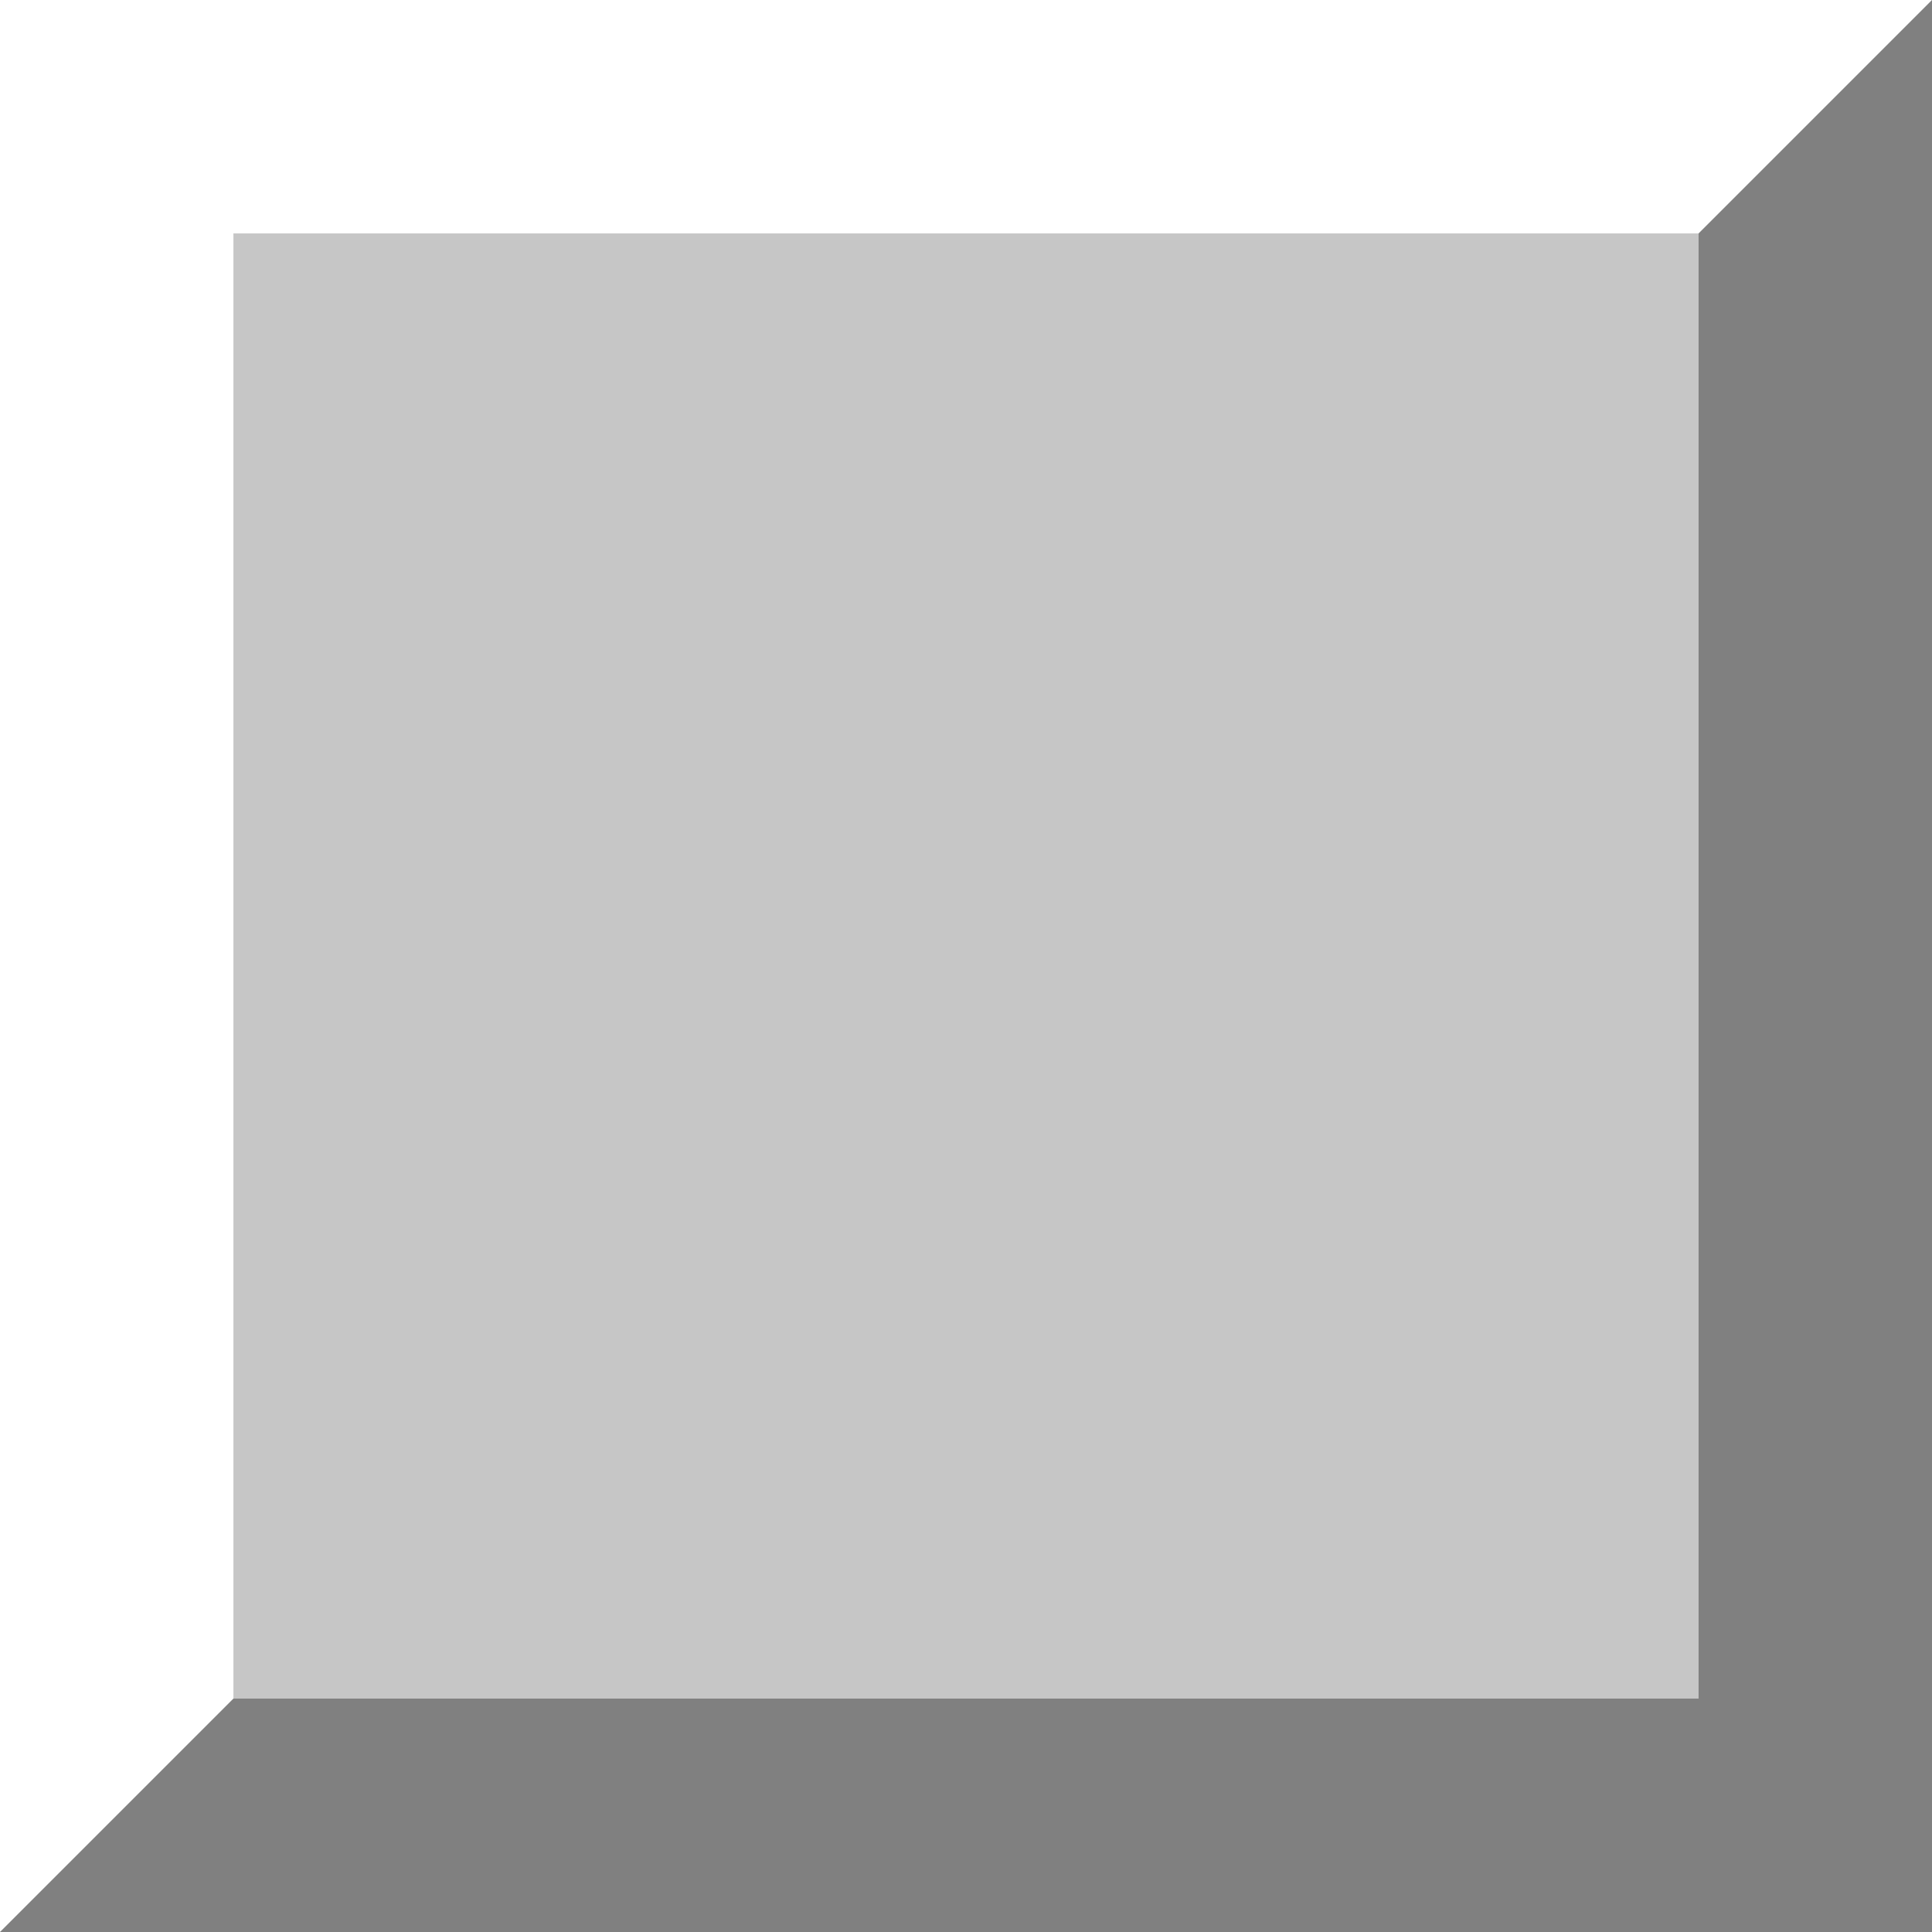
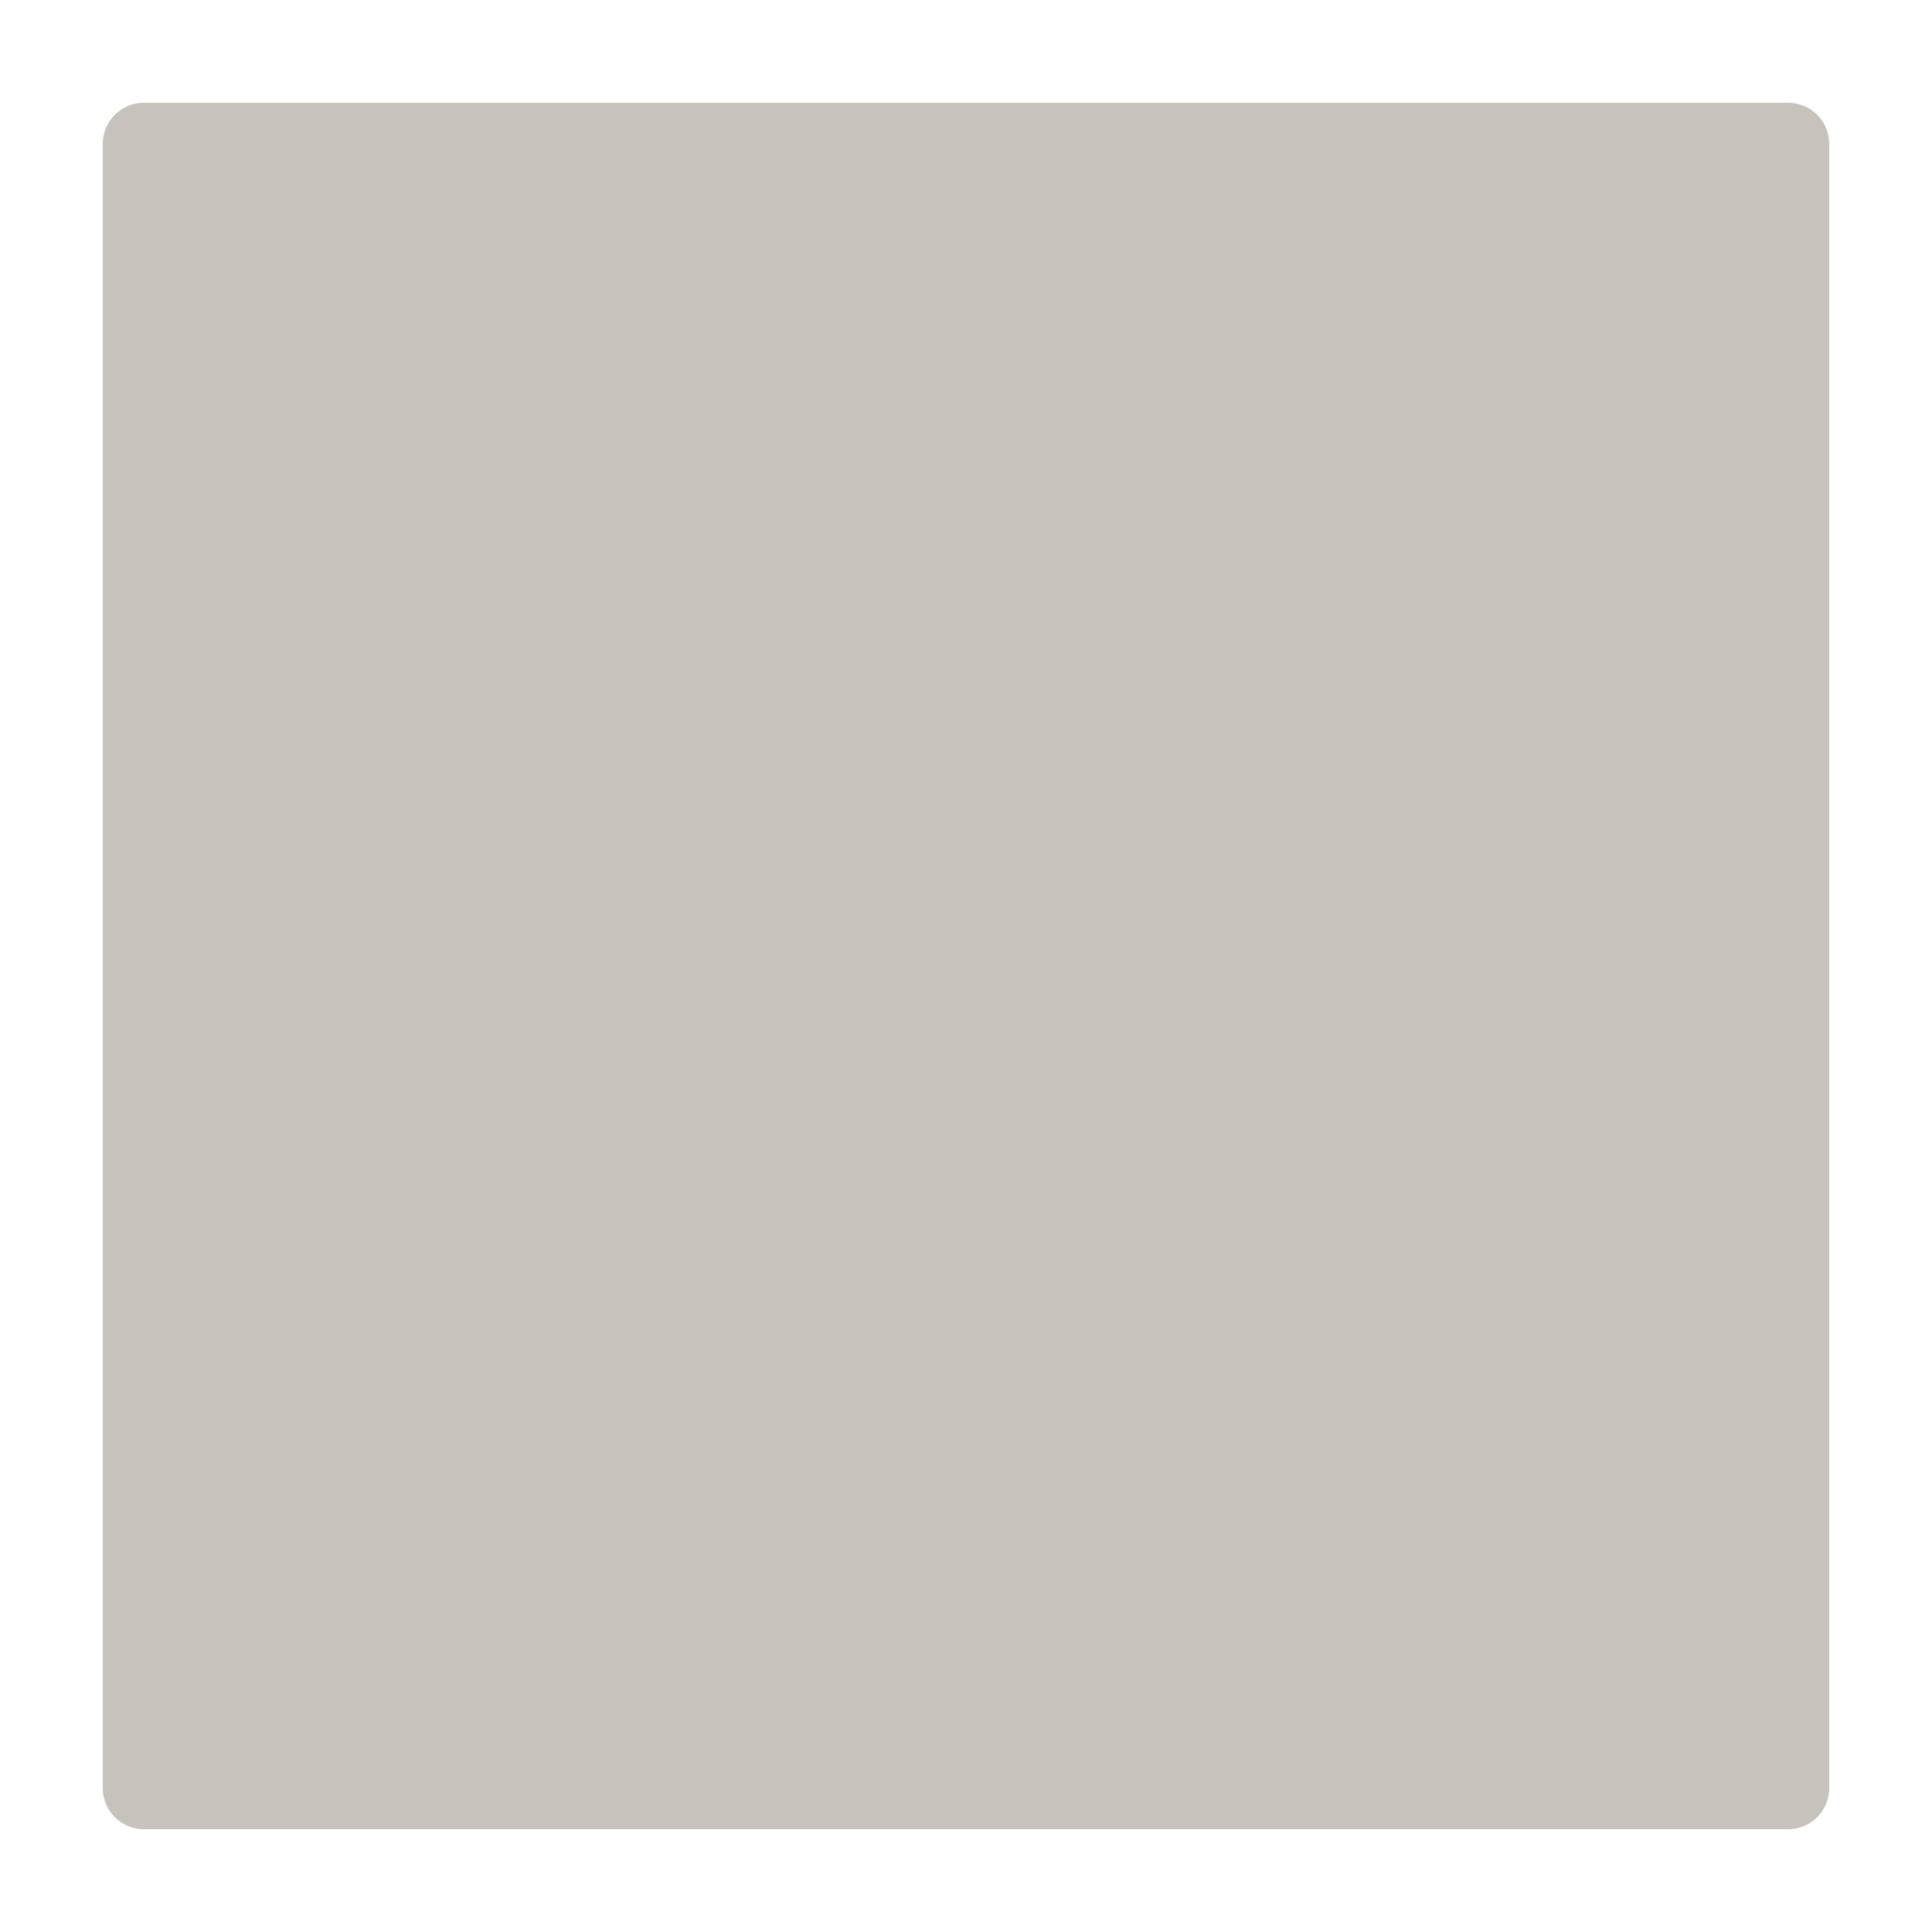
- <svg xmlns="http://www.w3.org/2000/svg" xml:space="preserve" width="25mm" height="25mm" style="shape-rendering:geometricPrecision; text-rendering:geometricPrecision; image-rendering:optimizeQuality; fill-rule:evenodd; clip-rule:evenodd" viewBox="0 0 0.687 0.687">
-   <defs>
-     <style type="text/css">
-    
-     .fil0 {fill:#CCCCCC}
-     .fil1 {fill:white}
-     .fil2 {fill:gray}
-     .fil3 {fill:#c6c6c6}
-    
-   </style>
-   </defs>
-   <g id="Layer_x0020_1">
-     <g id="_181895168">
-       <rect id="_180327072" class="fil0" width="0.687" height="0.687" />
-       <polygon id="_181263088" class="fil1" points="0,0 0.687,0 0.443,0.443 0,0.687 " />
-       <polygon id="_181201536" class="fil2" points="0.687,0 0.687,0.687 0,0.687 " />
-       <rect id="_181263160" class="fil3" x="0.083" y="0.083" width="0.521" height="0.521" />
-     </g>
-   </g>
+ <svg xmlns="http://www.w3.org/2000/svg" width="94" height="94" viewBox="0 0 94 94" fill="none">
+   <rect width="94" height="94" fill="white" />
+   <rect x="5" y="5" width="84" height="84" rx="2" fill="#C6C3BD" />
</svg>
